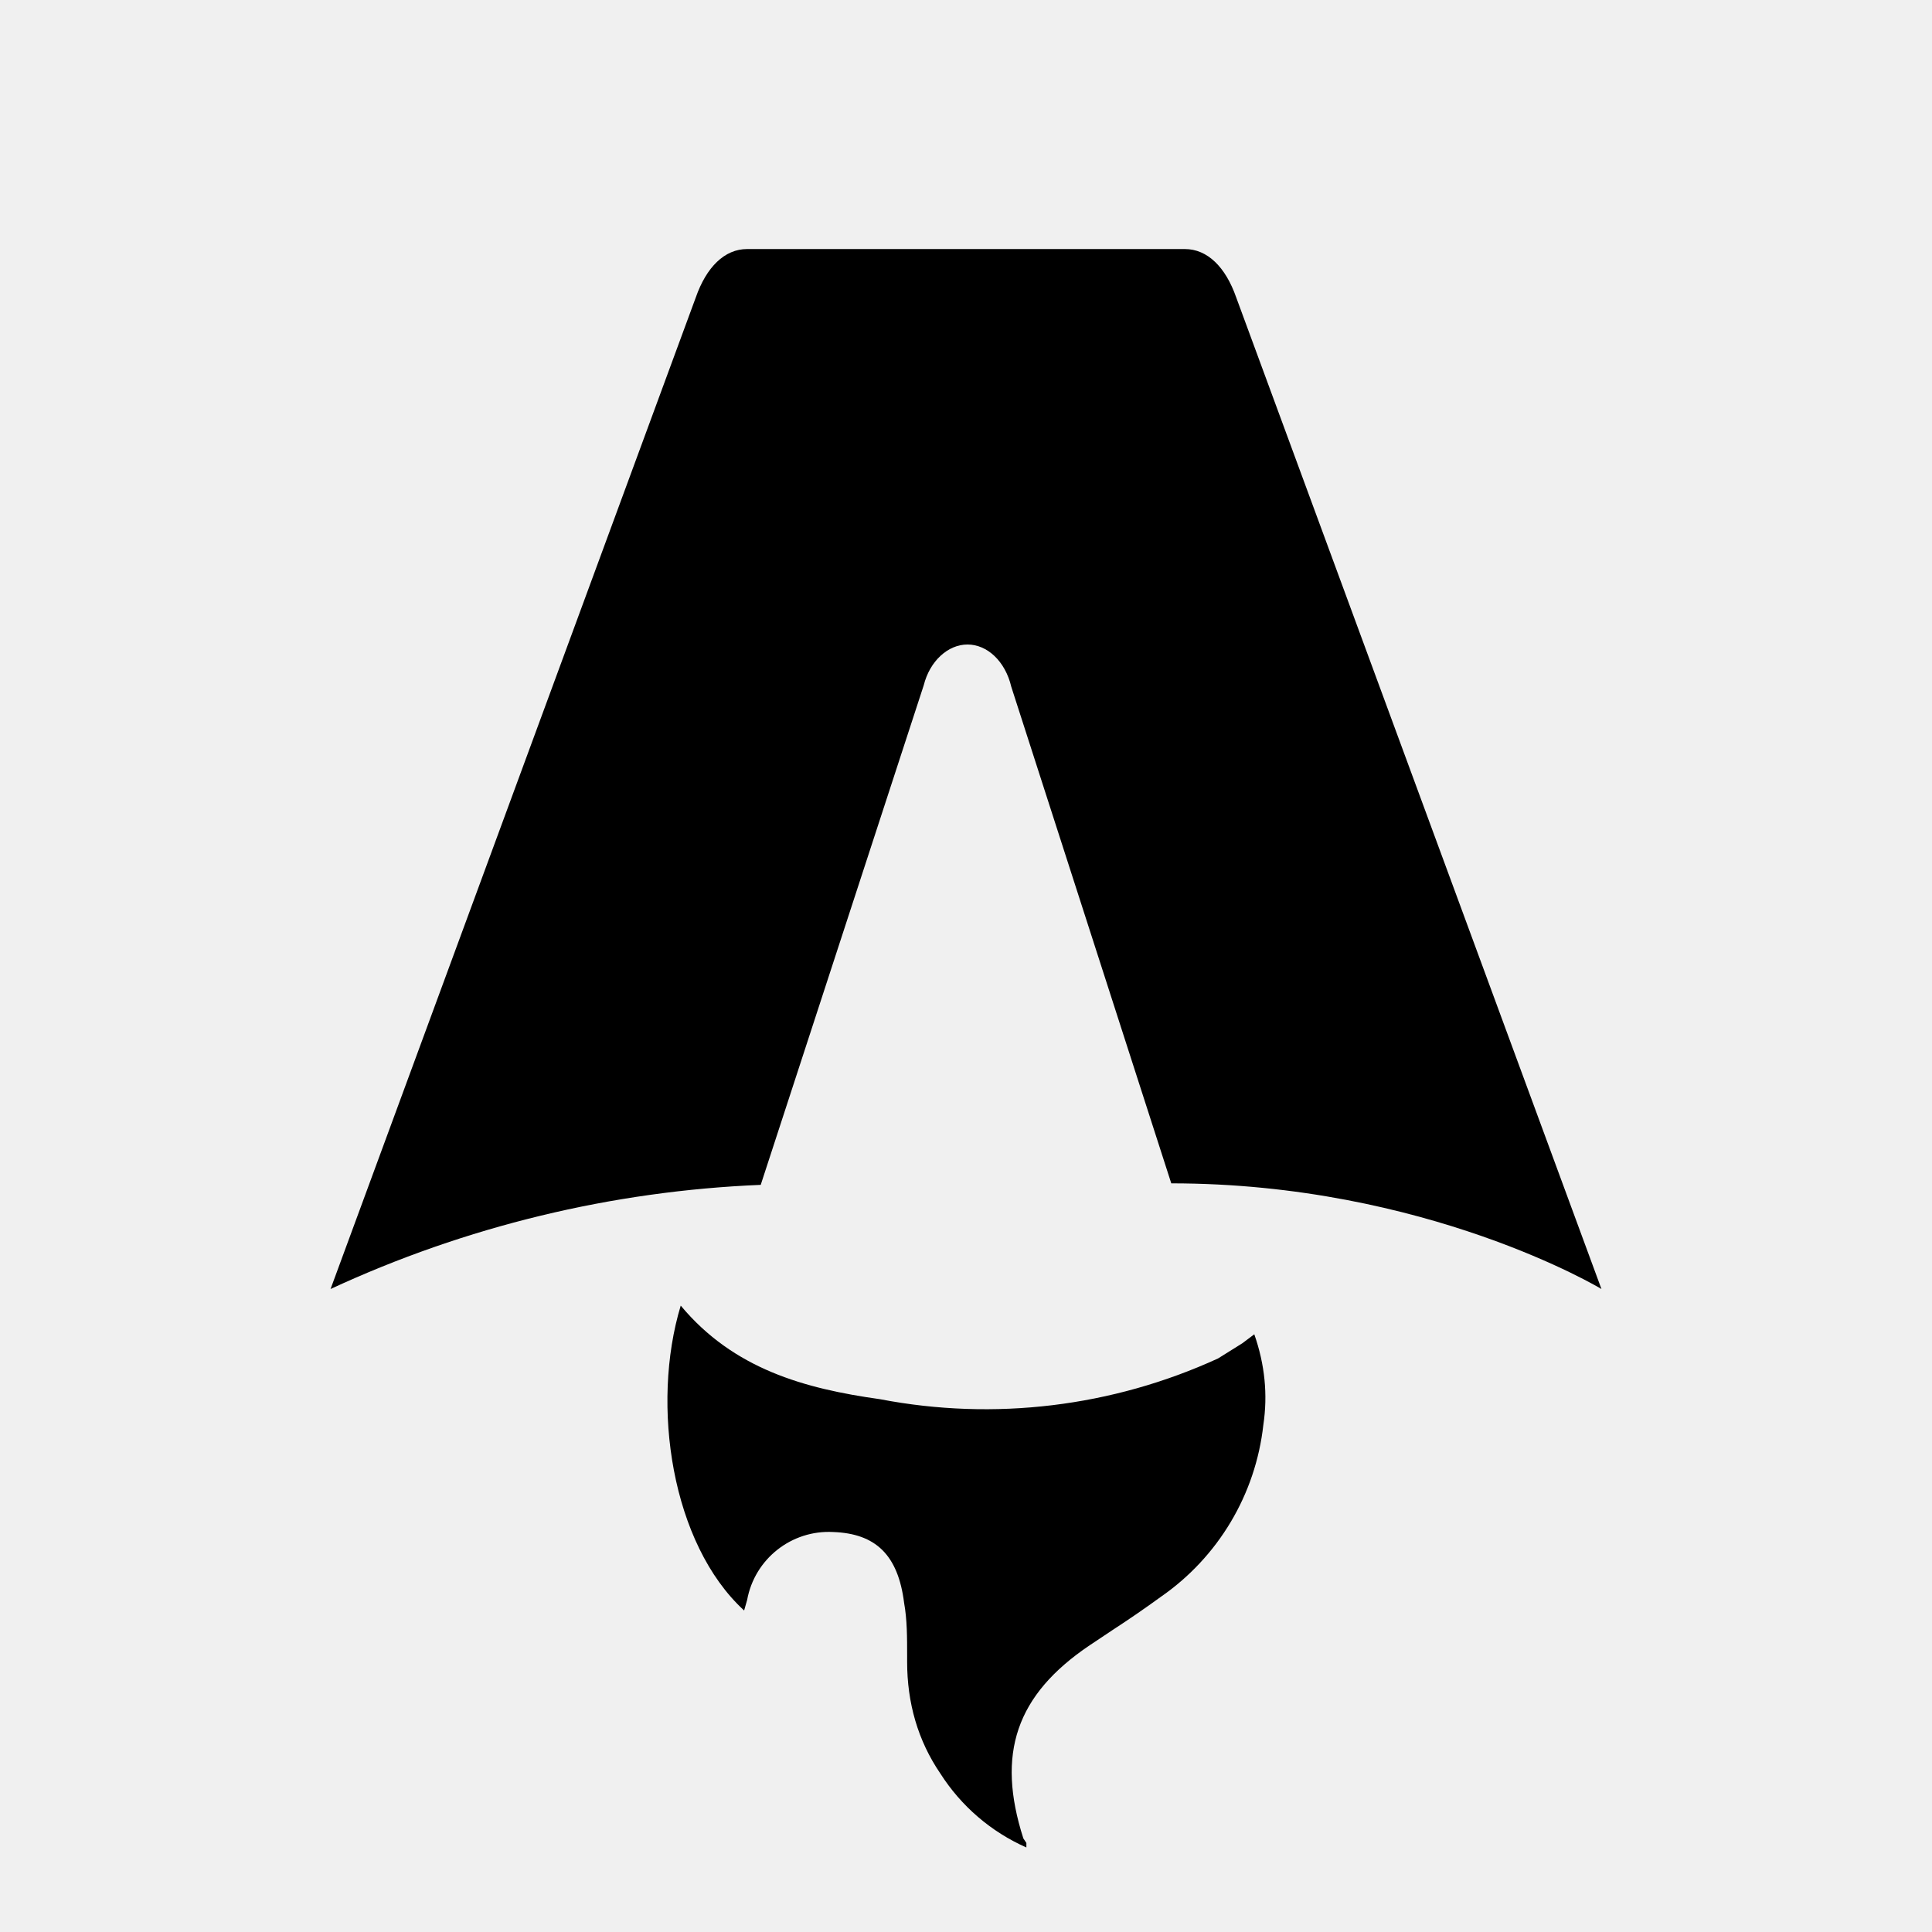
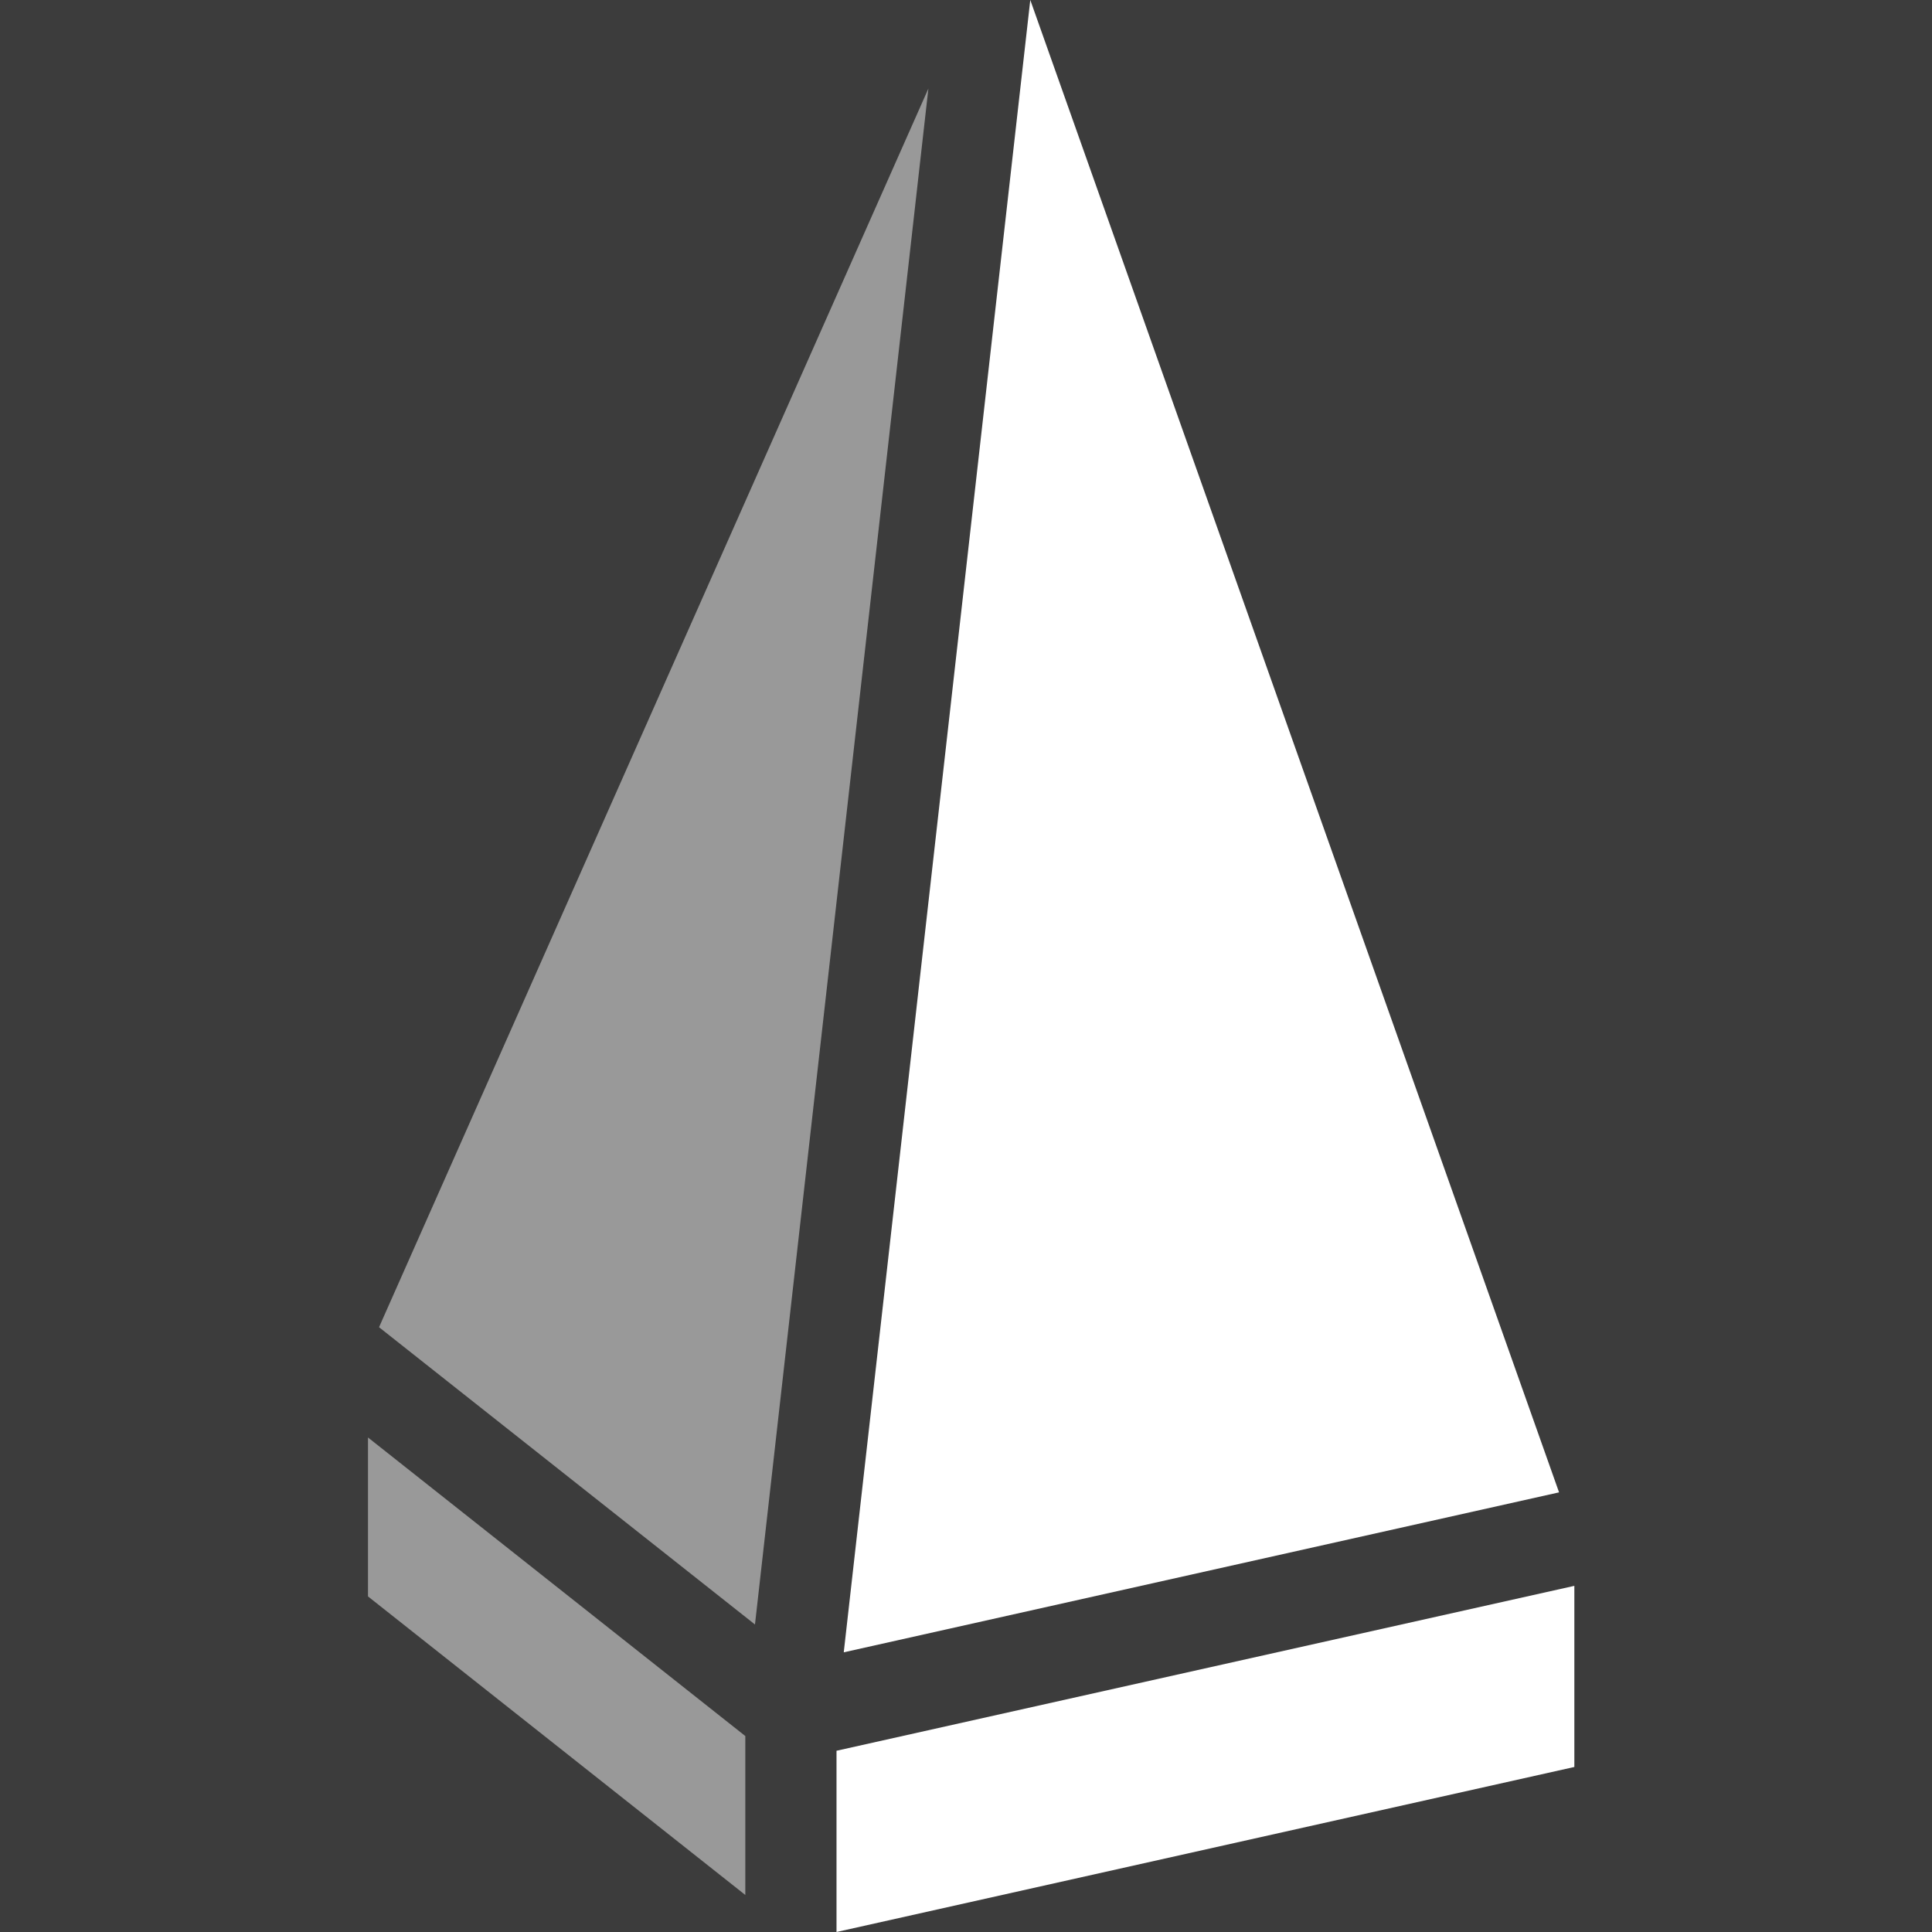
- <svg xmlns="http://www.w3.org/2000/svg" fill="none" viewBox="0 0 128 128">
-   <path d="M50.4 78.5a75.1 75.1 0 0 0-28.5 6.9l24.2-65.7c.7-2 1.9-3.2 3.4-3.2h29c1.5 0 2.7 1.2 3.4 3.2l24.2 65.7s-11.6-7-28.5-7L67 45.5c-.4-1.7-1.6-2.8-2.9-2.8-1.3 0-2.5 1.1-2.9 2.7L50.4 78.5Zm-1.1 28.2Zm-4.2-20.2c-2 6.6-.6 15.8 4.2 20.2a17.5 17.5 0 0 1 .2-.7 5.5 5.5 0 0 1 5.7-4.5c2.8.1 4.3 1.5 4.7 4.7.2 1.1.2 2.3.2 3.5v.4c0 2.7.7 5.2 2.2 7.4a13 13 0 0 0 5.7 4.9v-.3l-.2-.3c-1.8-5.6-.5-9.5 4.4-12.8l1.5-1a73 73 0 0 0 3.2-2.2 16 16 0 0 0 6.8-11.4c.3-2 .1-4-.6-6l-.8.6-1.6 1a37 37 0 0 1-22.4 2.7c-5-.7-9.7-2-13.2-6.2Z" />
-   <style>
-         path { fill: #000; }
-         @media (prefers-color-scheme: dark) {
-             path { fill: #FFF; }
-         }
+ <svg xmlns="http://www.w3.org/2000/svg" xmlns:xlink="http://www.w3.org/1999/xlink" version="1.1" viewBox="0 0 168 168">
+   <defs>
+     <style>
+       .st0 {
+         fill: #fff;
+       }
+ 
+       .st1 {
+         fill: #3c3c3c;
+       }
+ 
+       .st2 {
+         fill: #999;
+       }
    </style>
+     <symbol id="Raqicon" viewBox="0 0 104.9 168">
+       <g id="Layer_2">
+         <g id="Layer_2-2">
+           <polygon class="st2" points=".96 115.41 33.65 141.26 48.73 7.7 .96 115.41" />
+           <polygon class="st0" points="57.59 0 41.37 143.68 103.57 129.77 57.59 0" />
+           <polygon class="st0" points="40.74 152.24 40.74 168 104.9 153.65 104.9 137.9 40.74 152.24" />
+           <polygon class="st2" points="0 138.82 32.81 164.78 32.81 150.96 0 125 0 138.82" />
+         </g>
+       </g>
+     </symbol>
+   </defs>
+   <rect class="st1" width="168" height="168" />
+   <g id="Layer_1">
+     <use width="104.9" height="168" transform="translate(32)" xlink:href="#Raqicon" />
+   </g>
</svg>
